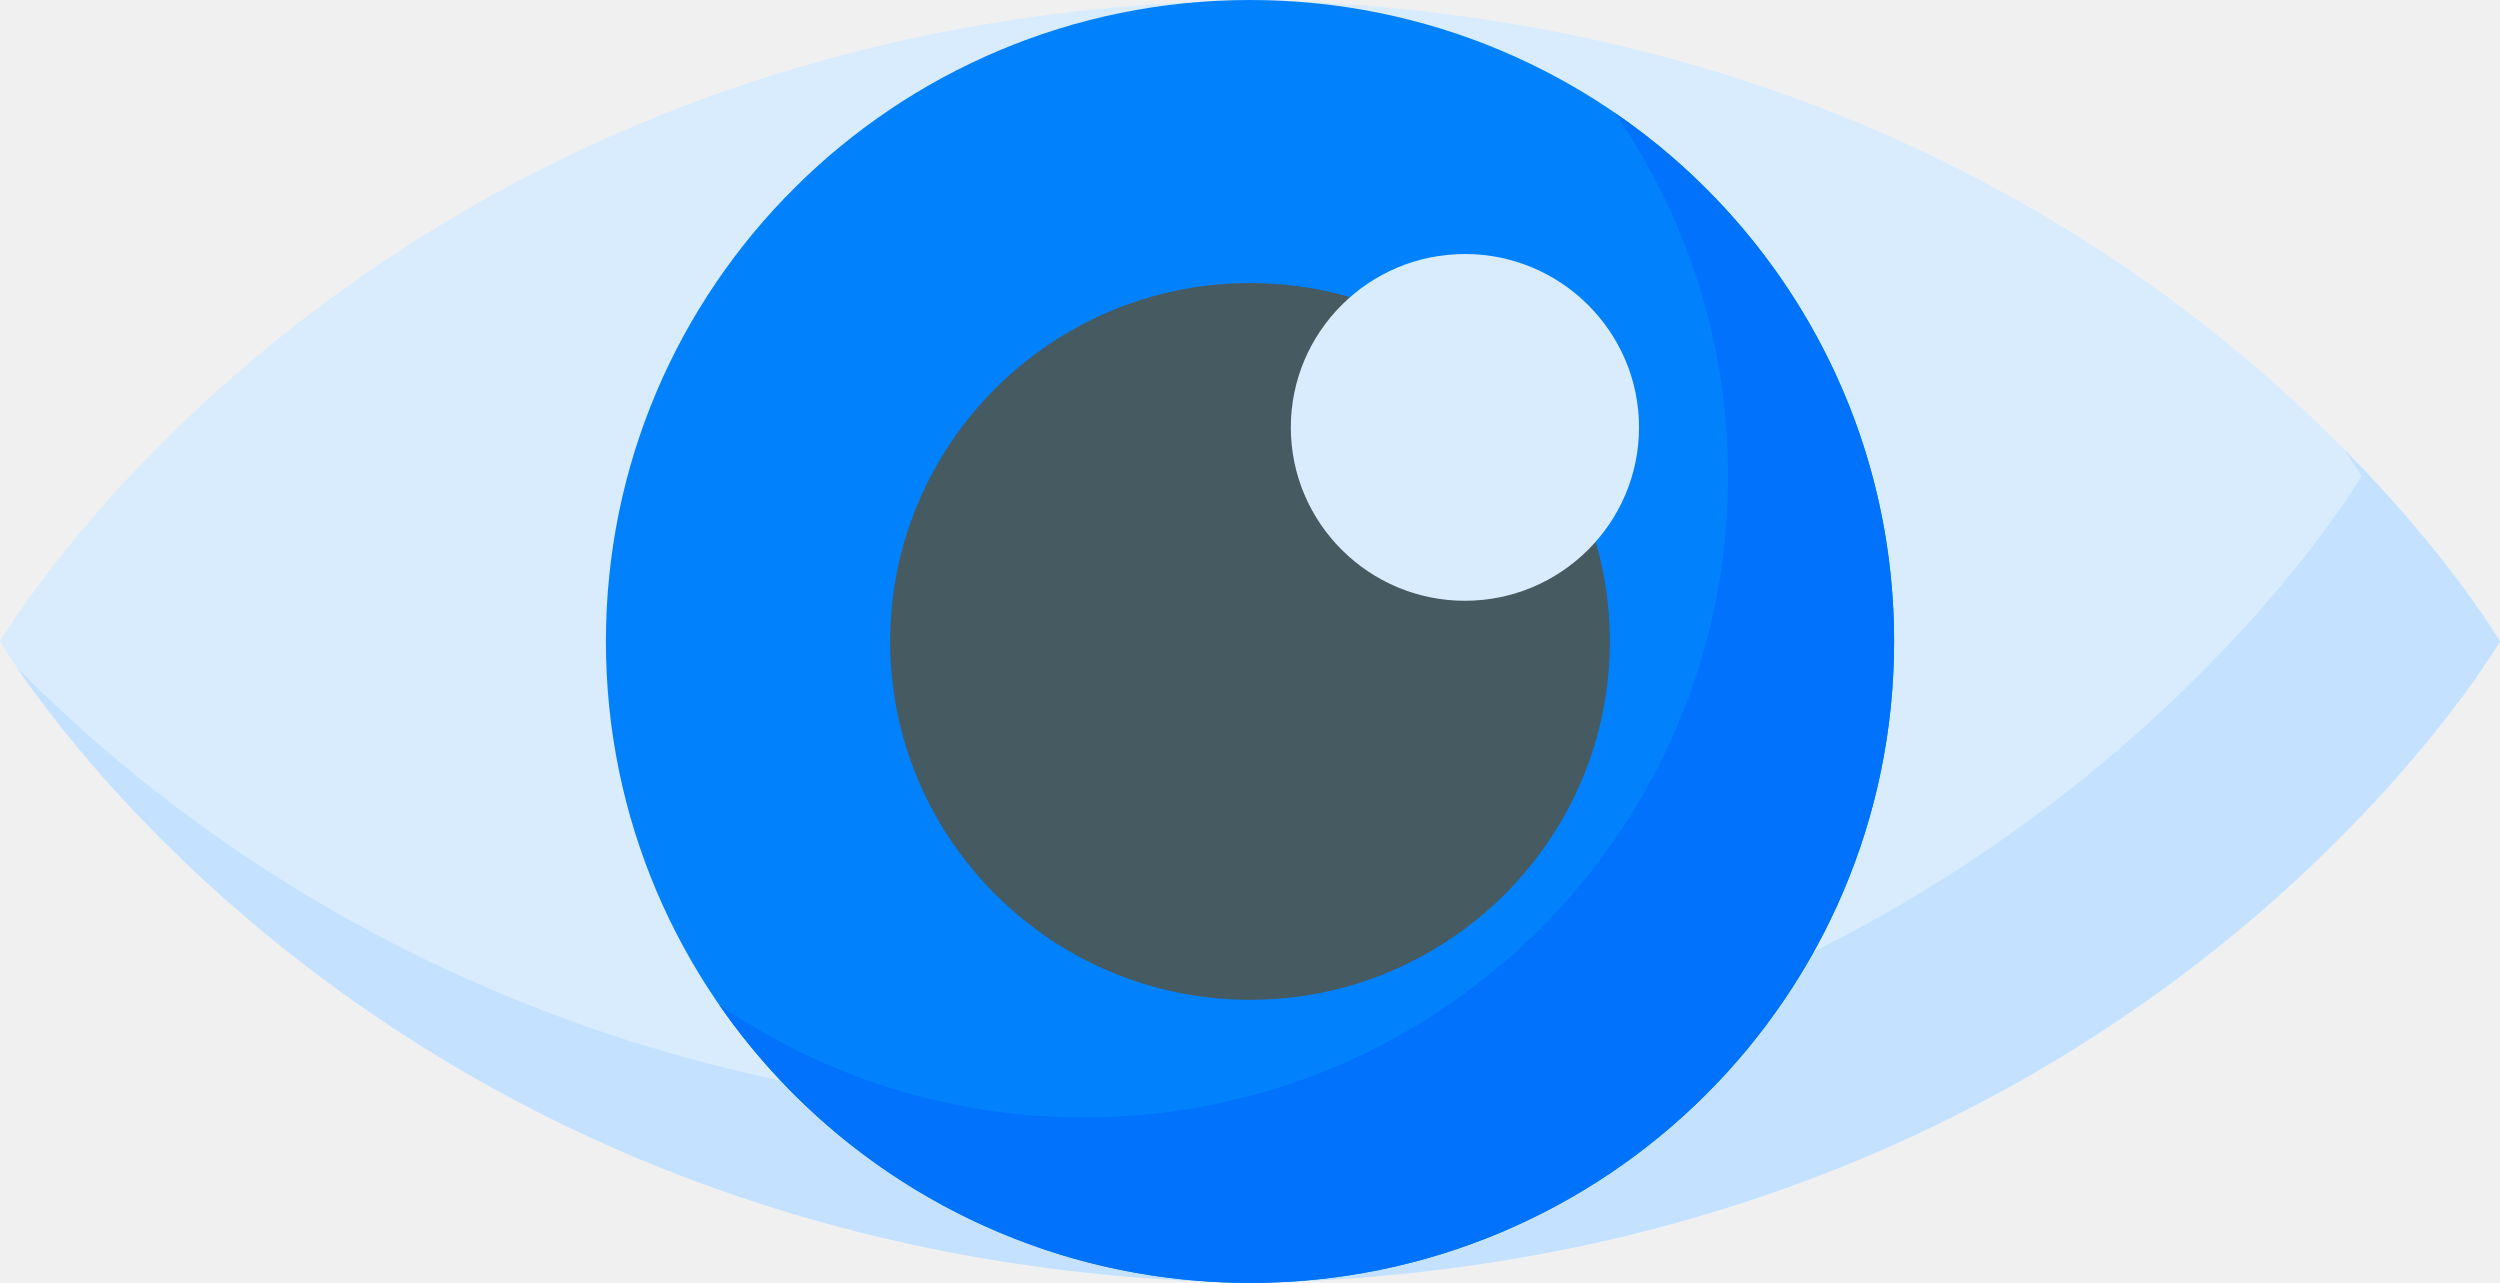
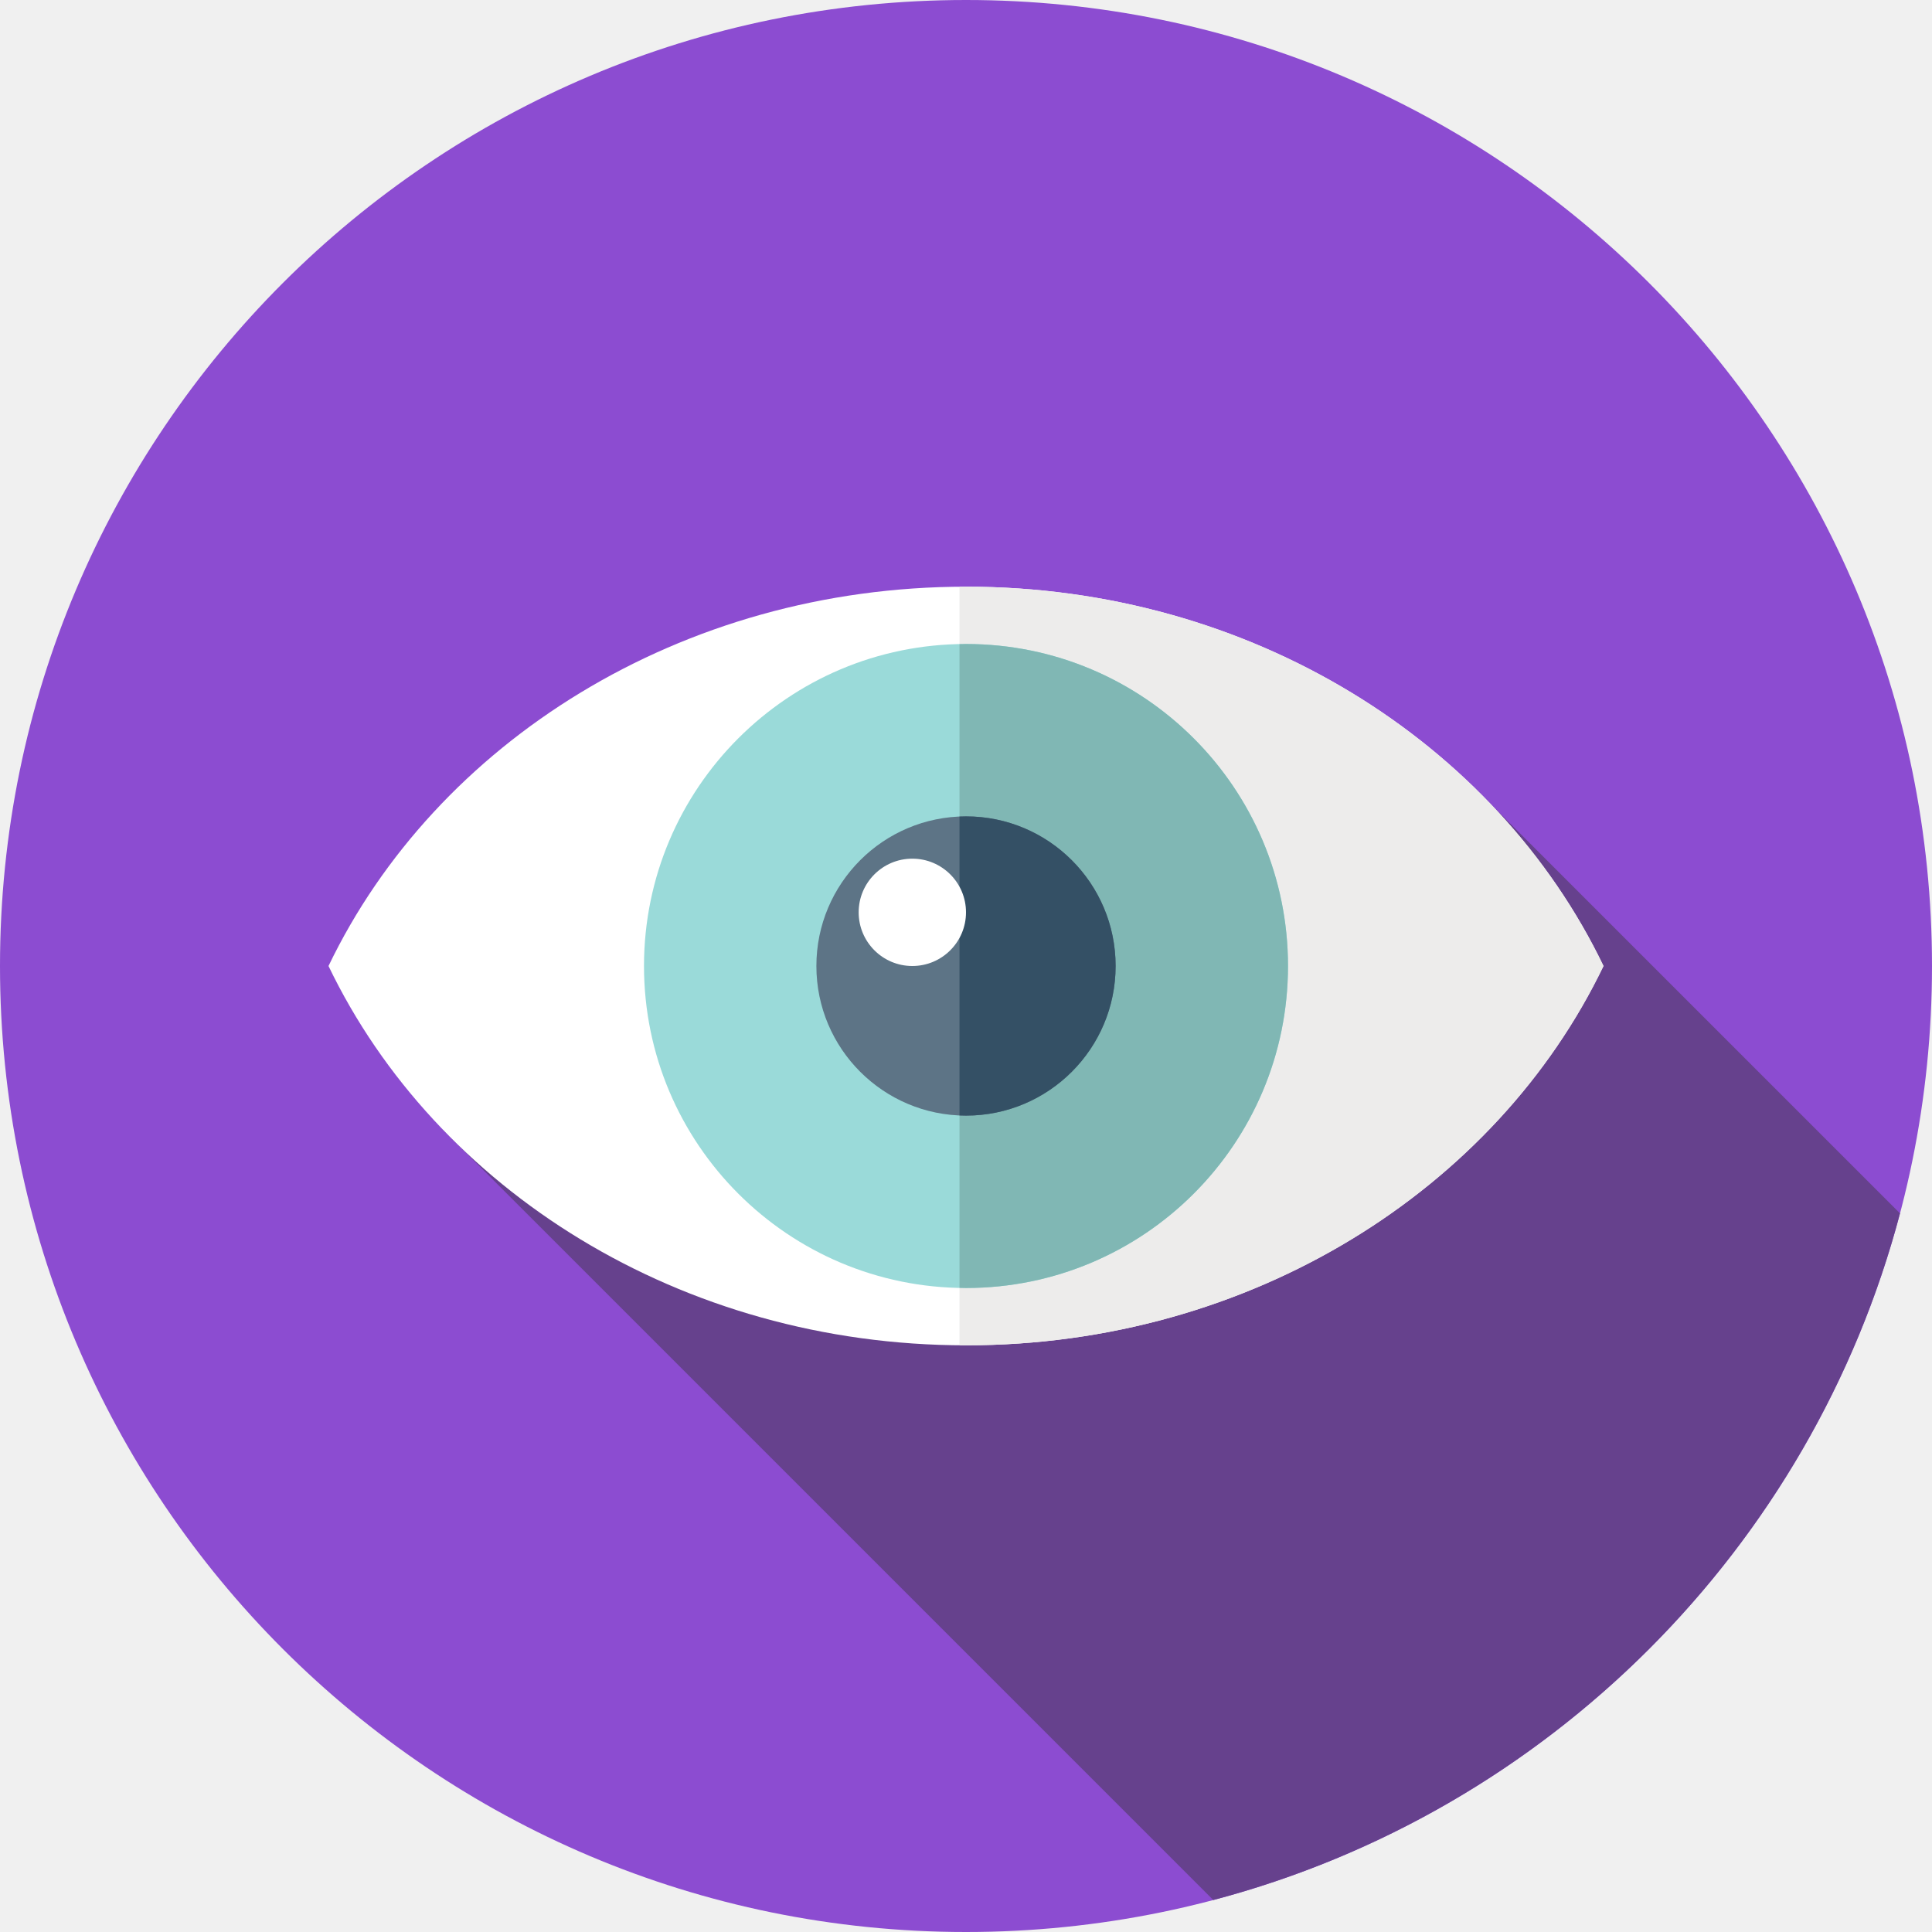
- <svg xmlns="http://www.w3.org/2000/svg" width="152" height="78" viewBox="0 0 152 78" fill="none">
-   <path d="M76 0C22.257 0.952 0 39 0 39C0 39 22.257 77.048 76 78C129.744 77.048 152 39 152 39C152 39 129.744 0.952 76 0Z" fill="#D8ECFE" />
-   <path d="M142.543 27.337C143.242 28.359 143.584 28.943 143.584 28.943C143.584 28.943 121.328 66.991 67.584 67.943C33.567 67.341 12.169 51.878 1.041 40.607C5.99 47.849 28.906 77.165 76 78C129.743 77.048 152 39 152 39C152 39 148.996 33.872 142.543 27.337Z" fill="#C4E2FF" />
-   <path d="M76 78C97.628 78 115.161 60.539 115.161 39C115.161 17.461 97.628 0 76 0C54.372 0 36.839 17.461 36.839 39C36.839 60.539 54.372 78 76 78Z" fill="#0182FC" />
-   <path d="M76 60.789C63.936 60.789 54.121 51.014 54.121 39C54.121 26.985 63.936 17.21 76 17.21C88.065 17.21 97.88 26.985 97.88 39C97.88 51.014 88.065 60.789 76 60.789Z" fill="#465A61" />
-   <path d="M89.067 36.527C83.231 36.527 78.482 31.798 78.482 25.985C78.482 20.173 83.231 15.444 89.067 15.444C94.904 15.444 99.653 20.173 99.653 25.985C99.652 31.798 94.904 36.527 89.067 36.527Z" fill="#D8ECFE" />
-   <path d="M98.178 6.856C102.519 13.135 105.063 20.743 105.063 28.943C105.063 50.482 87.529 67.943 65.901 67.943C57.667 67.943 50.029 65.41 43.723 61.087C50.785 71.302 62.606 78 76 78C97.628 78 115.161 60.539 115.161 39C115.161 25.661 108.435 13.888 98.178 6.856V6.856Z" fill="#0172FB" />
+ <svg xmlns="http://www.w3.org/2000/svg" version="1.1" id="Layer_1" x="0px" y="0px" viewBox="0 0 297 297" style="enable-background:new 0 0 297 297;" xml:space="preserve">
+   <g>
+     <g>
+       <circle style="fill:#8c4cd1;" cx="148.5" cy="148.5" r="148.5" />
+     </g>
+     <path style="fill:#66418d;" d="M226.9,121.35L68.119,173.689l118.393,118.393c51.458-13.587,91.973-54.098,105.566-105.554   L226.9,121.35z" />
+     <path style="fill:#FFFFFF;" d="M148.5,90.189c-43.836,0-81.503,23.989-98,58.311c16.497,34.322,54.164,58.311,98,58.311   s81.503-23.989,98-58.311C230.003,114.178,192.336,90.189,148.5,90.189z" />
+     <path style="fill:#EDECEB;" d="M148.5,90.189c-0.335,0-0.666,0.014-1,0.017v116.588c0.334,0.003,0.665,0.017,1,0.017   c43.836,0,81.503-23.989,98-58.311C230.003,114.178,192.336,90.189,148.5,90.189z" />
+     <circle style="fill:#9ADAD9;" cx="148.5" cy="148.5" r="49.5" />
+     <path style="fill:#80B7B4;" d="M148.5,99c-0.335,0-0.666,0.019-1,0.025v98.949c0.334,0.007,0.665,0.025,1,0.025   c27.338,0,49.5-22.162,49.5-49.5C198,121.162,175.838,99,148.5,99z" />
+     <circle style="fill:#5D7486;" cx="148.5" cy="148.5" r="23" />
+     <path style="fill:#345065;" d="M148.5,125.5c-0.335,0-0.668,0.011-1,0.025v45.949c0.332,0.014,0.665,0.025,1,0.025   c12.703,0,23-10.297,23-23C171.5,135.797,161.203,125.5,148.5,125.5z" />
+     <circle style="fill:#FFFFFF;" cx="140.25" cy="140.25" r="8.25" />
+   </g>
+   <g>
+ </g>
+   <g>
+ </g>
+   <g>
+ </g>
+   <g>
+ </g>
+   <g>
+ </g>
+   <g>
+ </g>
+   <g>
+ </g>
+   <g>
+ </g>
+   <g>
+ </g>
+   <g>
+ </g>
+   <g>
+ </g>
+   <g>
+ </g>
+   <g>
+ </g>
+   <g>
+ </g>
+   <g>
+ </g>
</svg>
